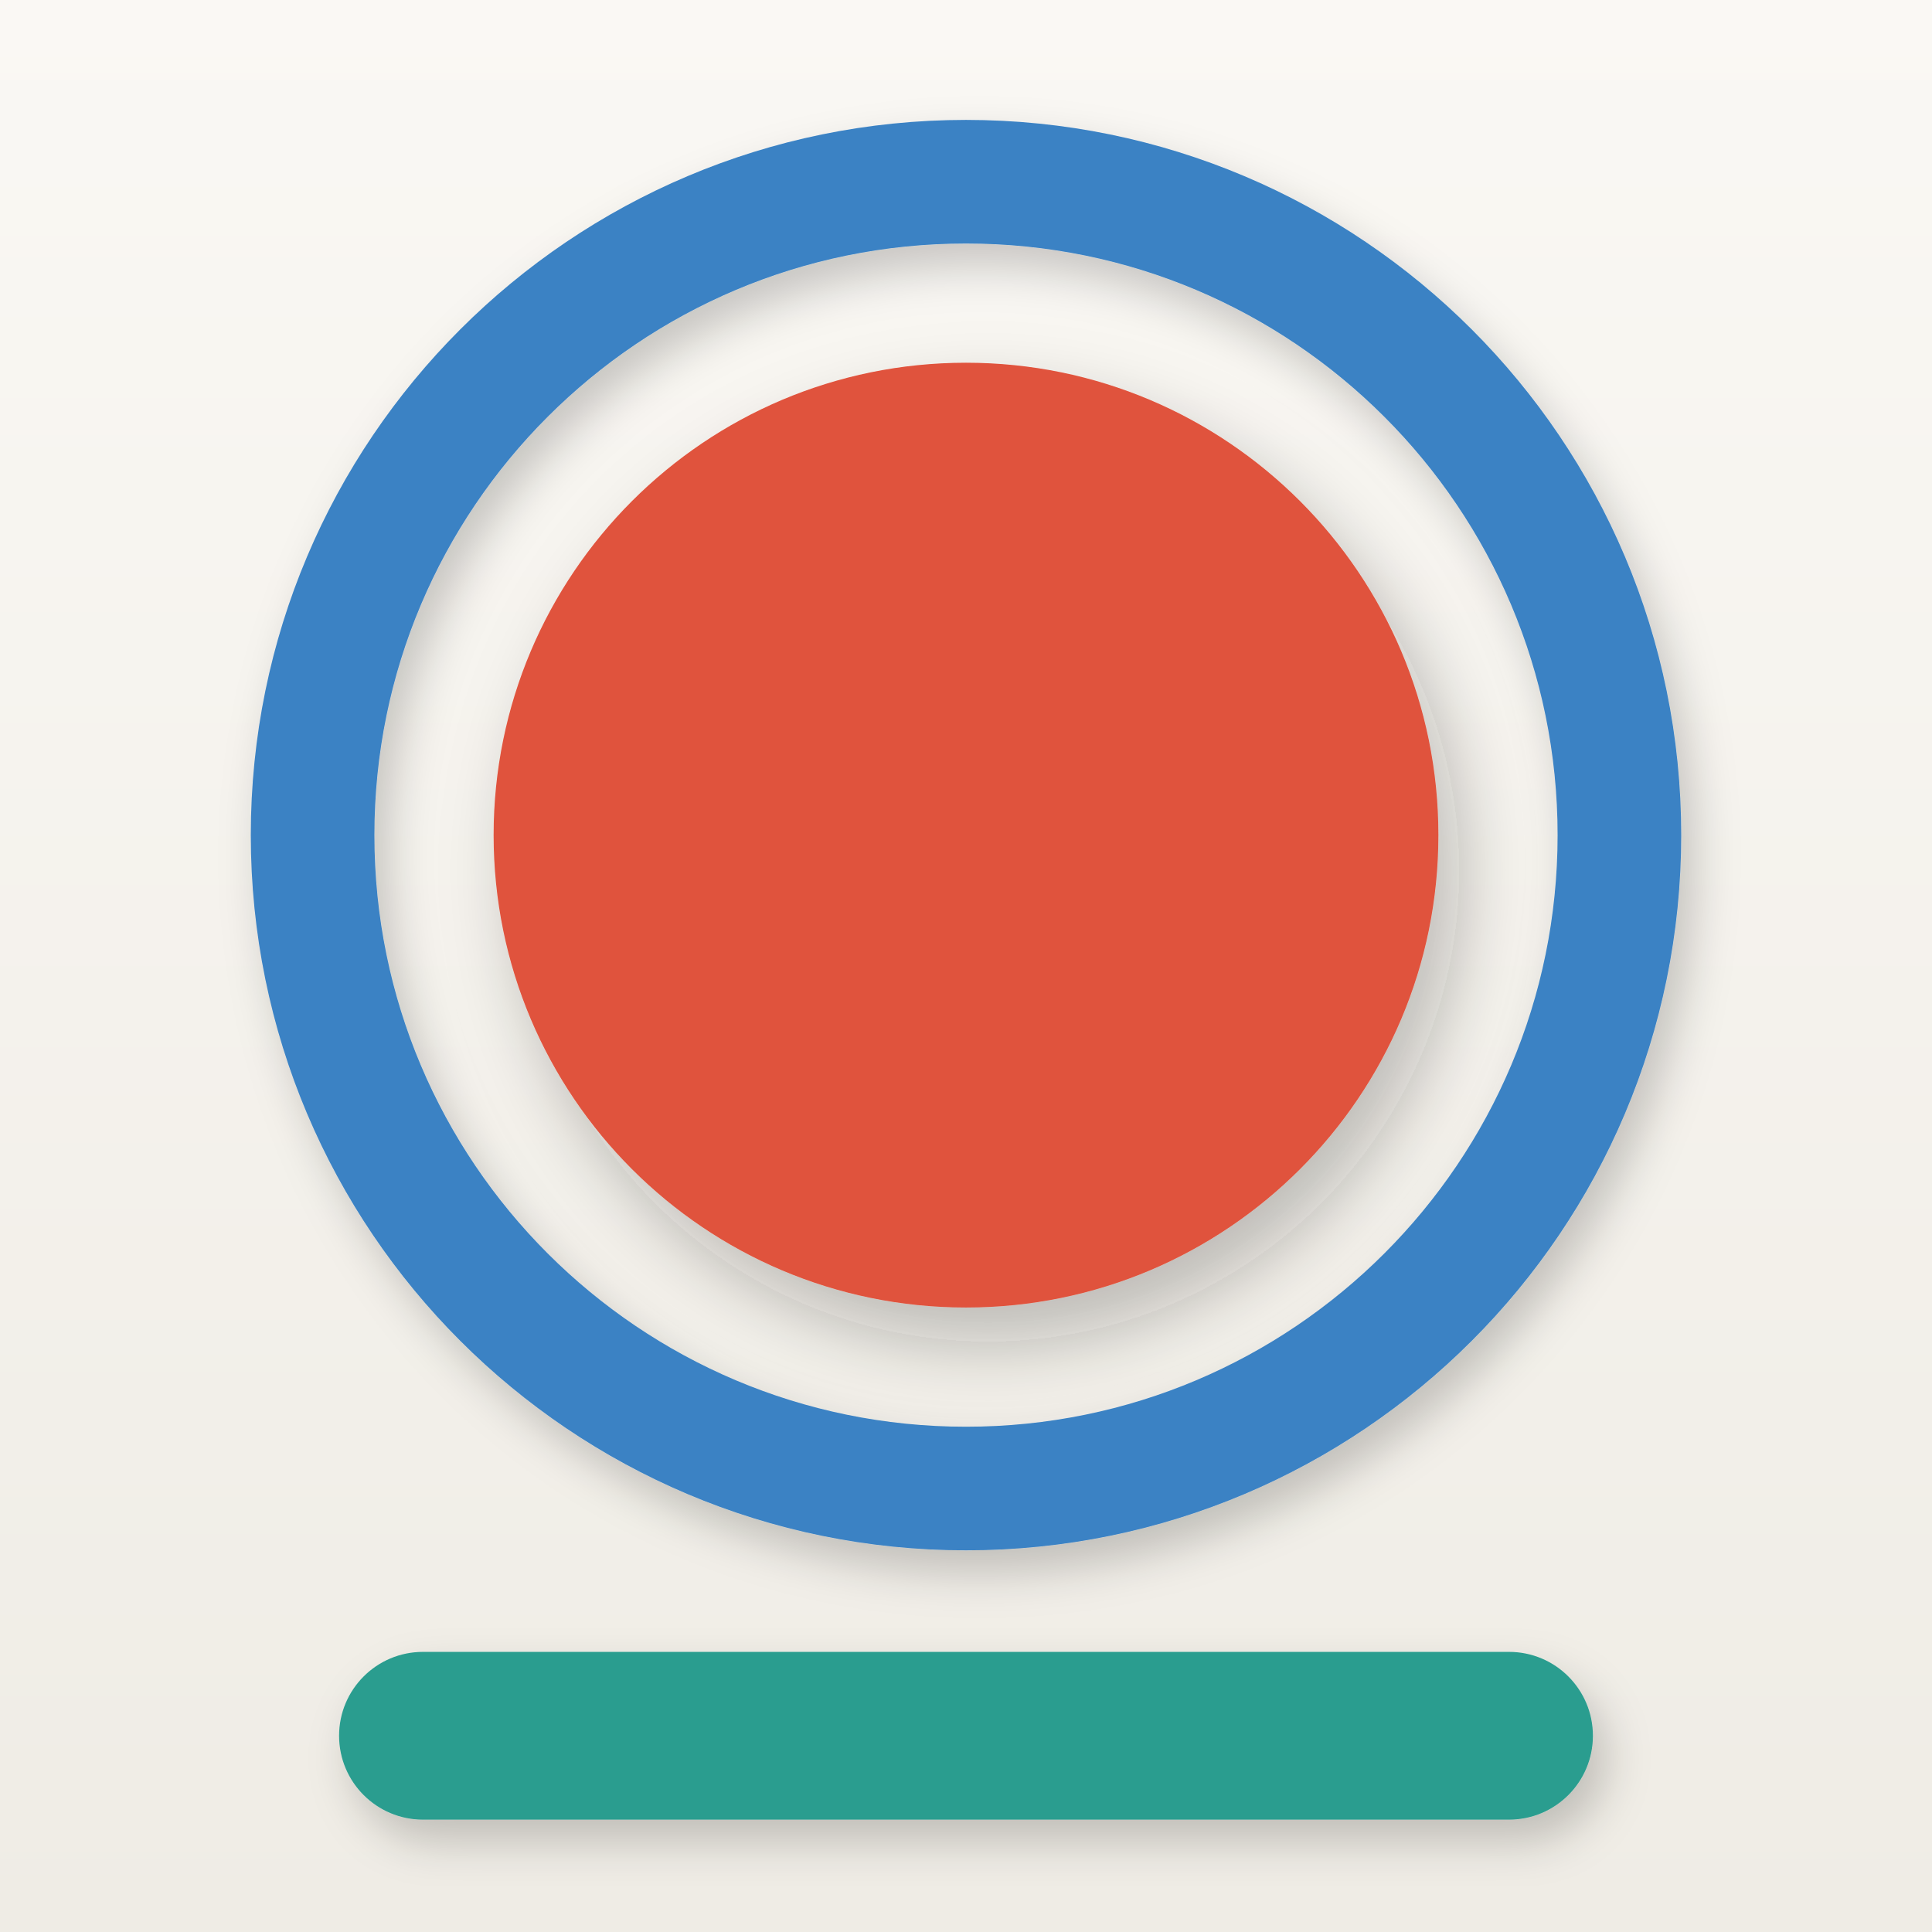
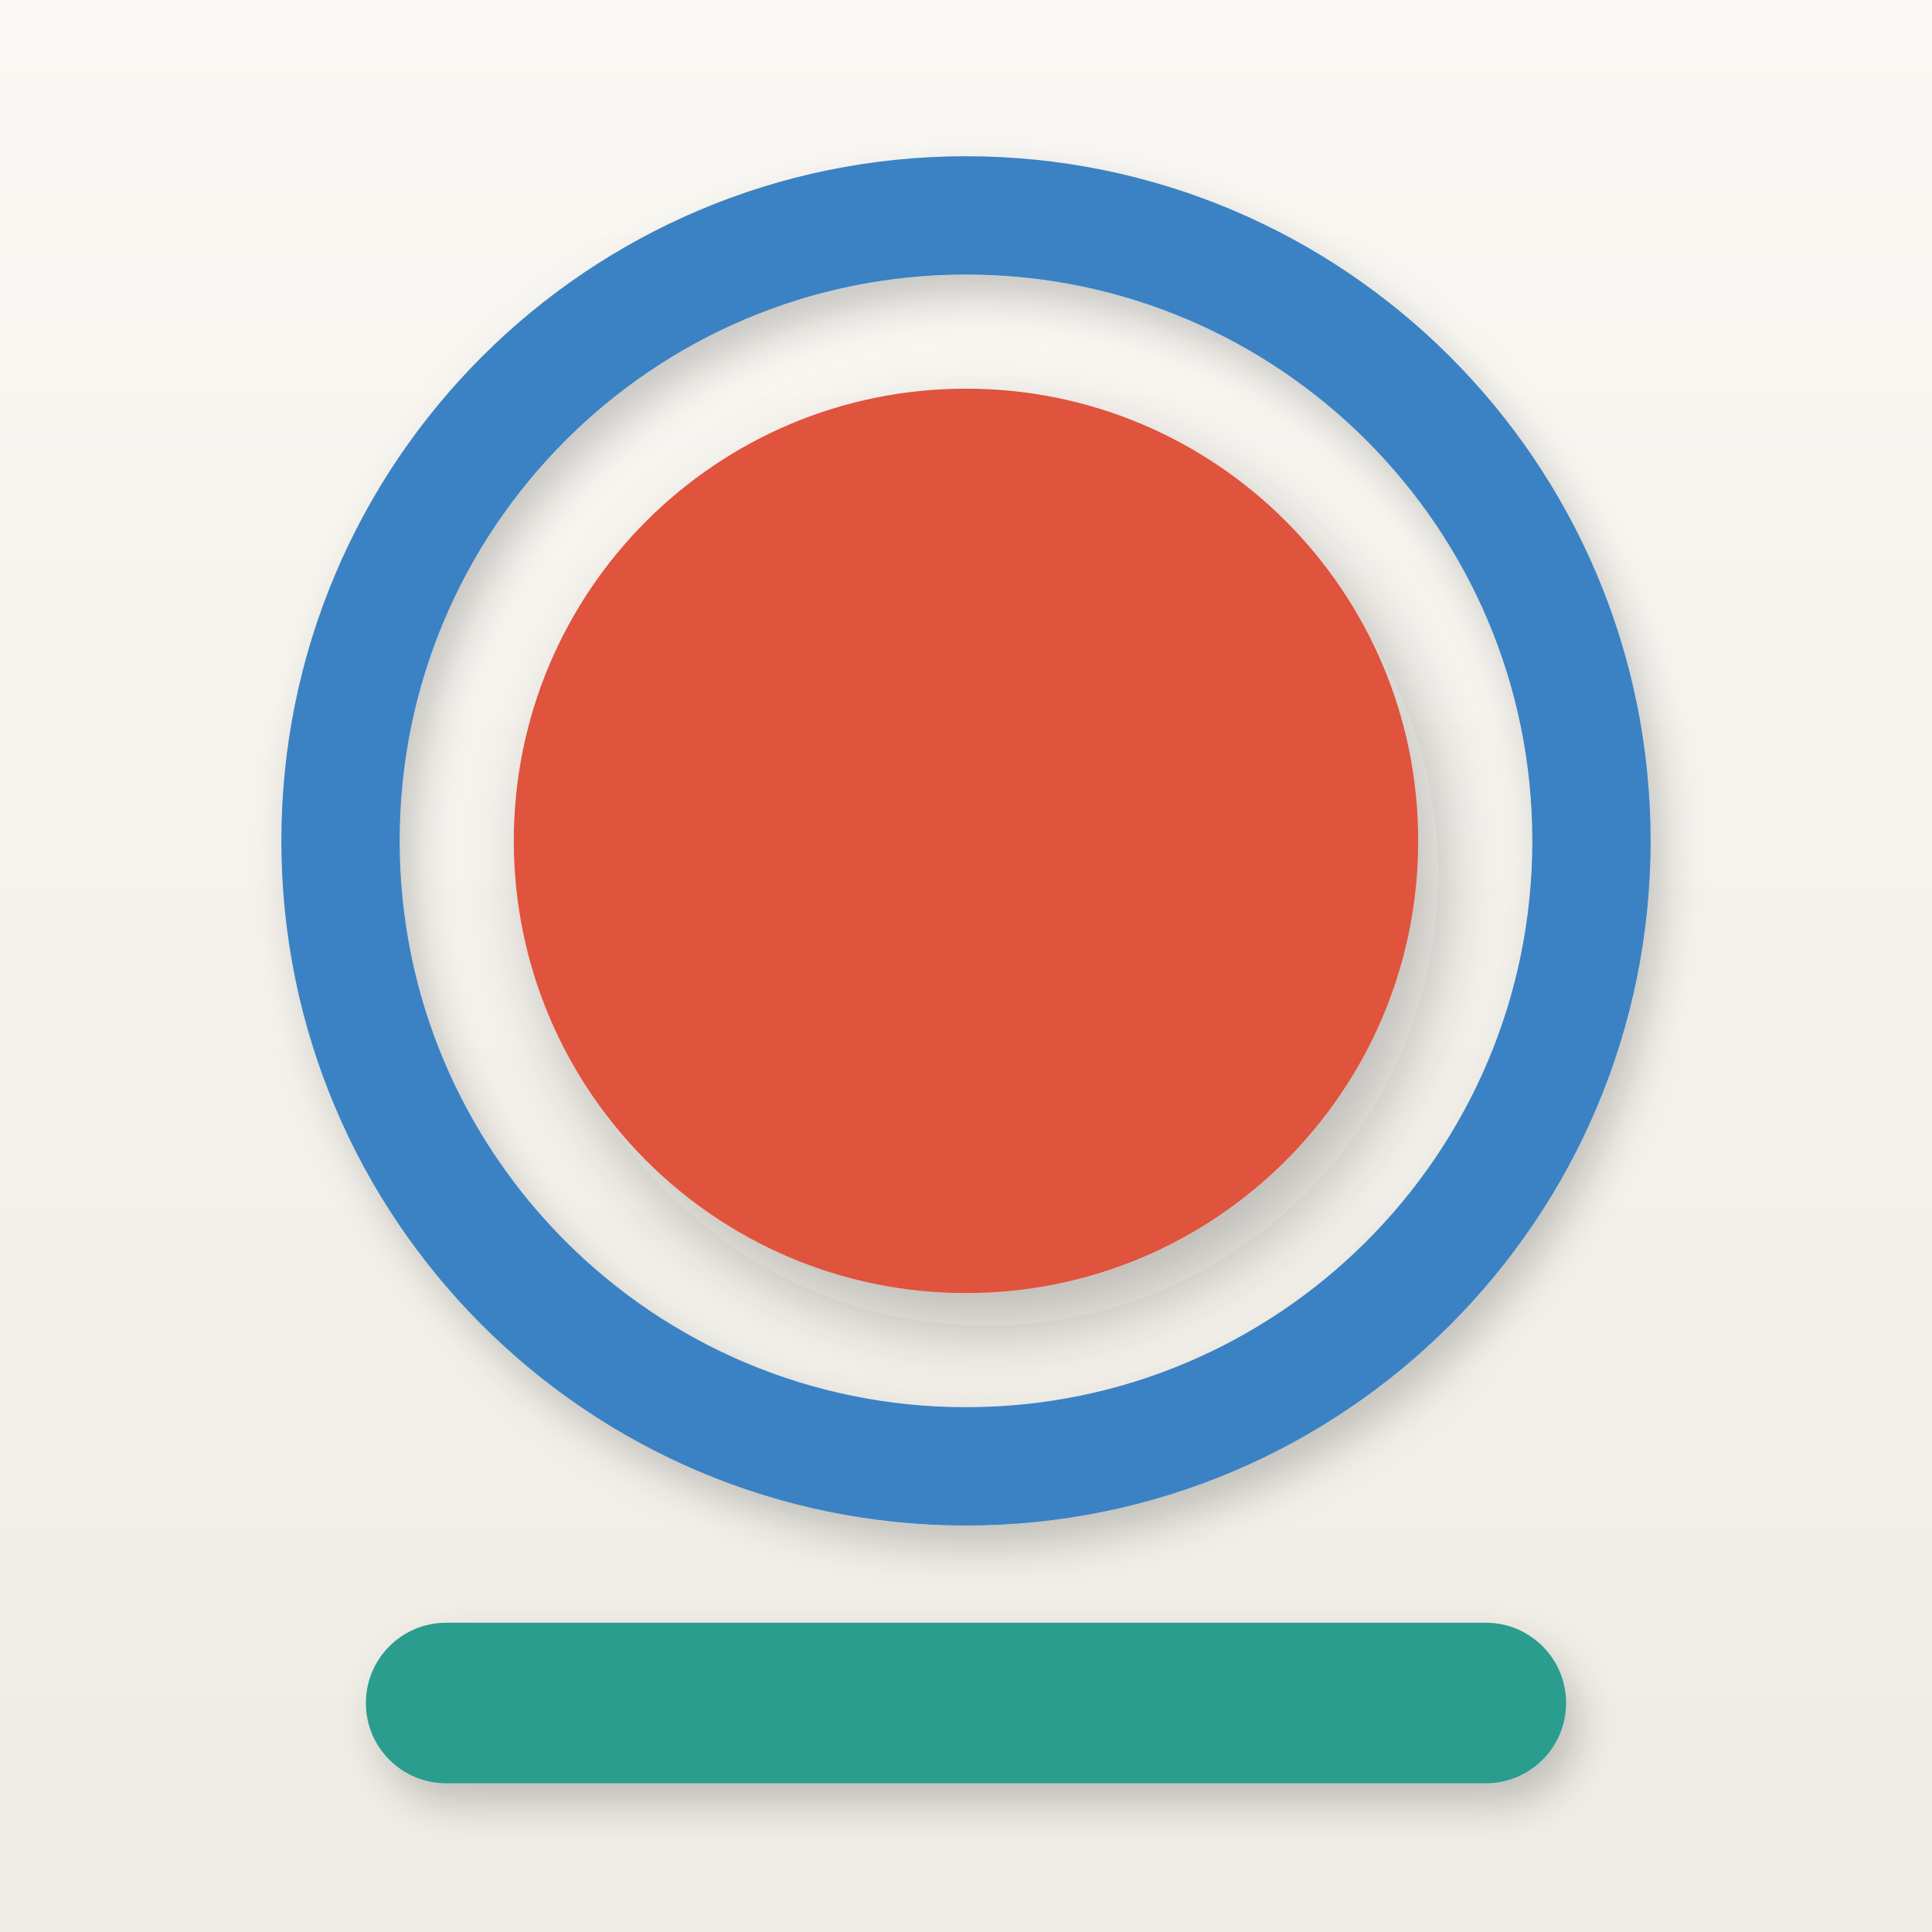
<svg xmlns="http://www.w3.org/2000/svg" viewBox="0 0 1024 1024" width="1024" height="1024">
  <defs>
    <filter id="sh" x="-40%" y="-40%" width="180%" height="180%">
      <feDropShadow dx="10" dy="16" stdDeviation="16" flood-color="#1b1a17" flood-opacity="0.26" />
    </filter>
    <filter id="sh2" x="-40%" y="-40%" width="180%" height="180%">
      <feDropShadow dx="6" dy="10" stdDeviation="10" flood-color="#1b1a17" flood-opacity="0.20" />
    </filter>
    <linearGradient id="bg" x1="0" y1="0" x2="0" y2="1">
      <stop offset="0" stop-color="#FAF8F4" />
      <stop offset="1" stop-color="#EFECE5" />
    </linearGradient>
  </defs>
  <rect width="1024" height="1024" fill="url(#bg)" />
-   <g transform="translate(512 514) scale(1.17) translate(-512 -509)">
+   <g transform="translate(512 514) scale(1.12) translate(-512 -509)">
    <rect x="228.0" y="818.0" width="568.0" height="76" rx="38.0" fill="#2A9D8F" filter="url(#sh2)" />
    <circle cx="512" cy="448" r="296" fill="none" stroke="#3B82C4" stroke-width="56" filter="url(#sh2)" />
    <circle cx="512" cy="448" r="214" fill="#E0533D" filter="url(#sh)" />
  </g>
</svg>
